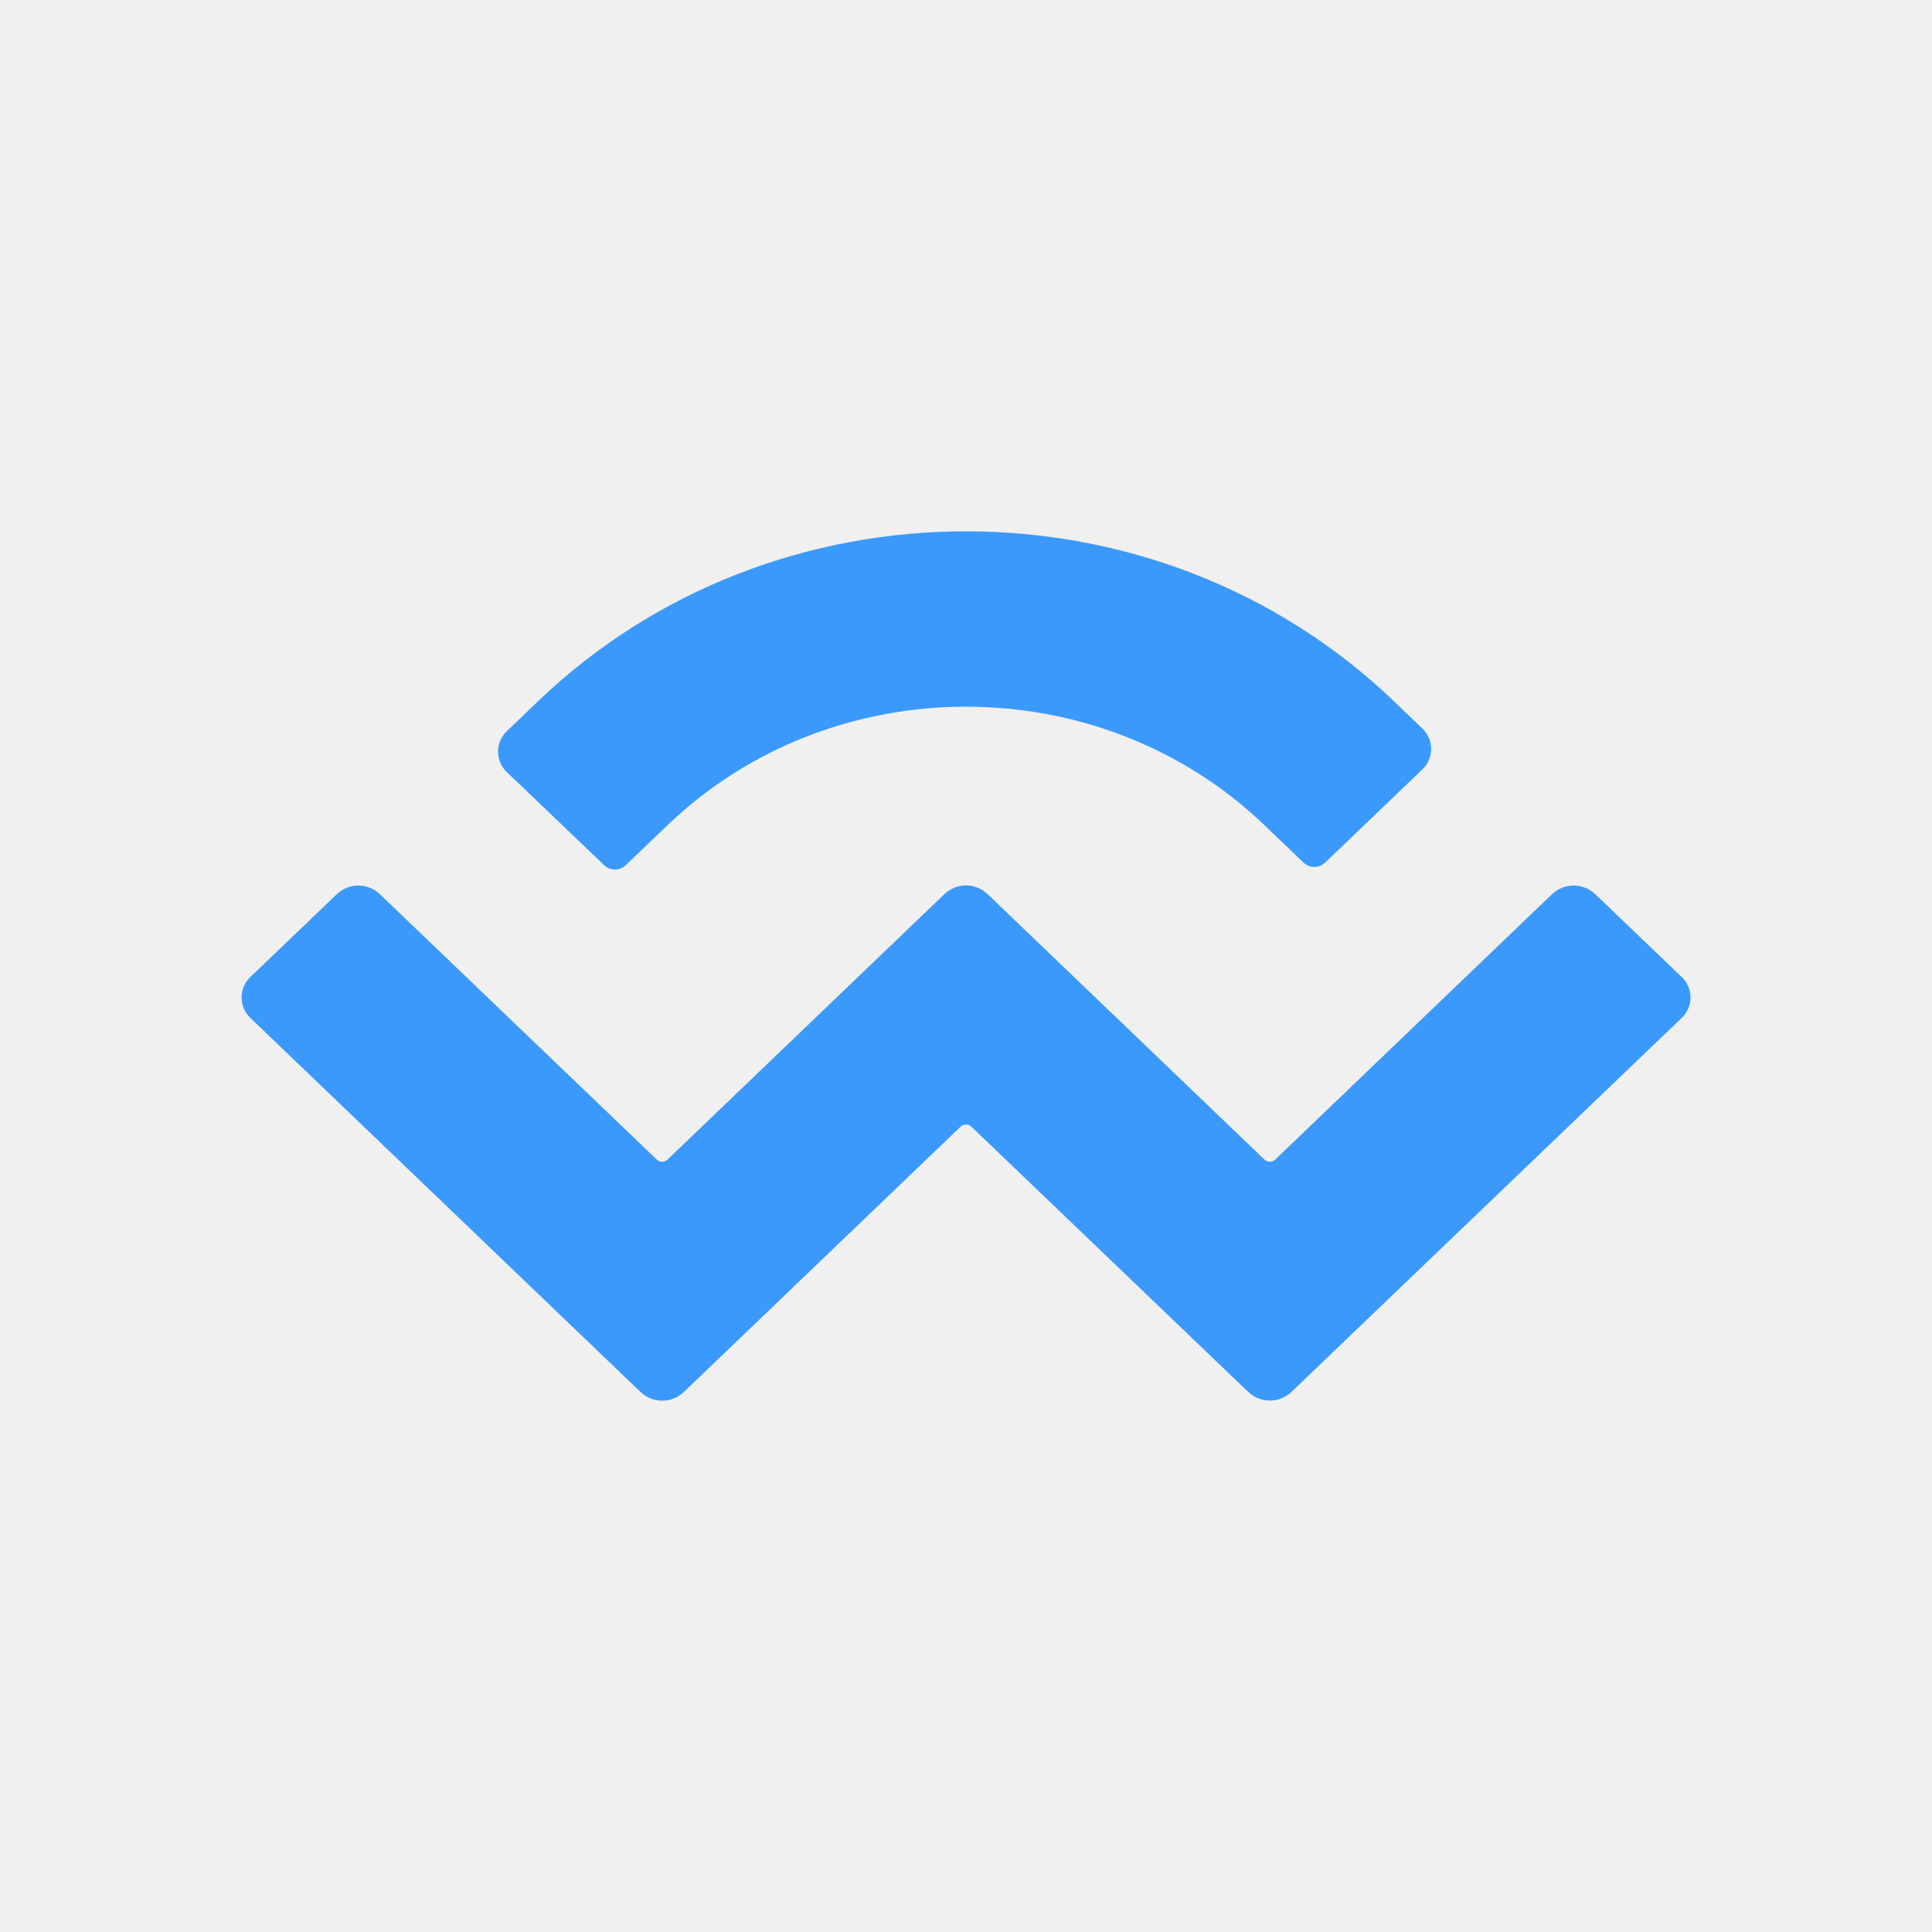
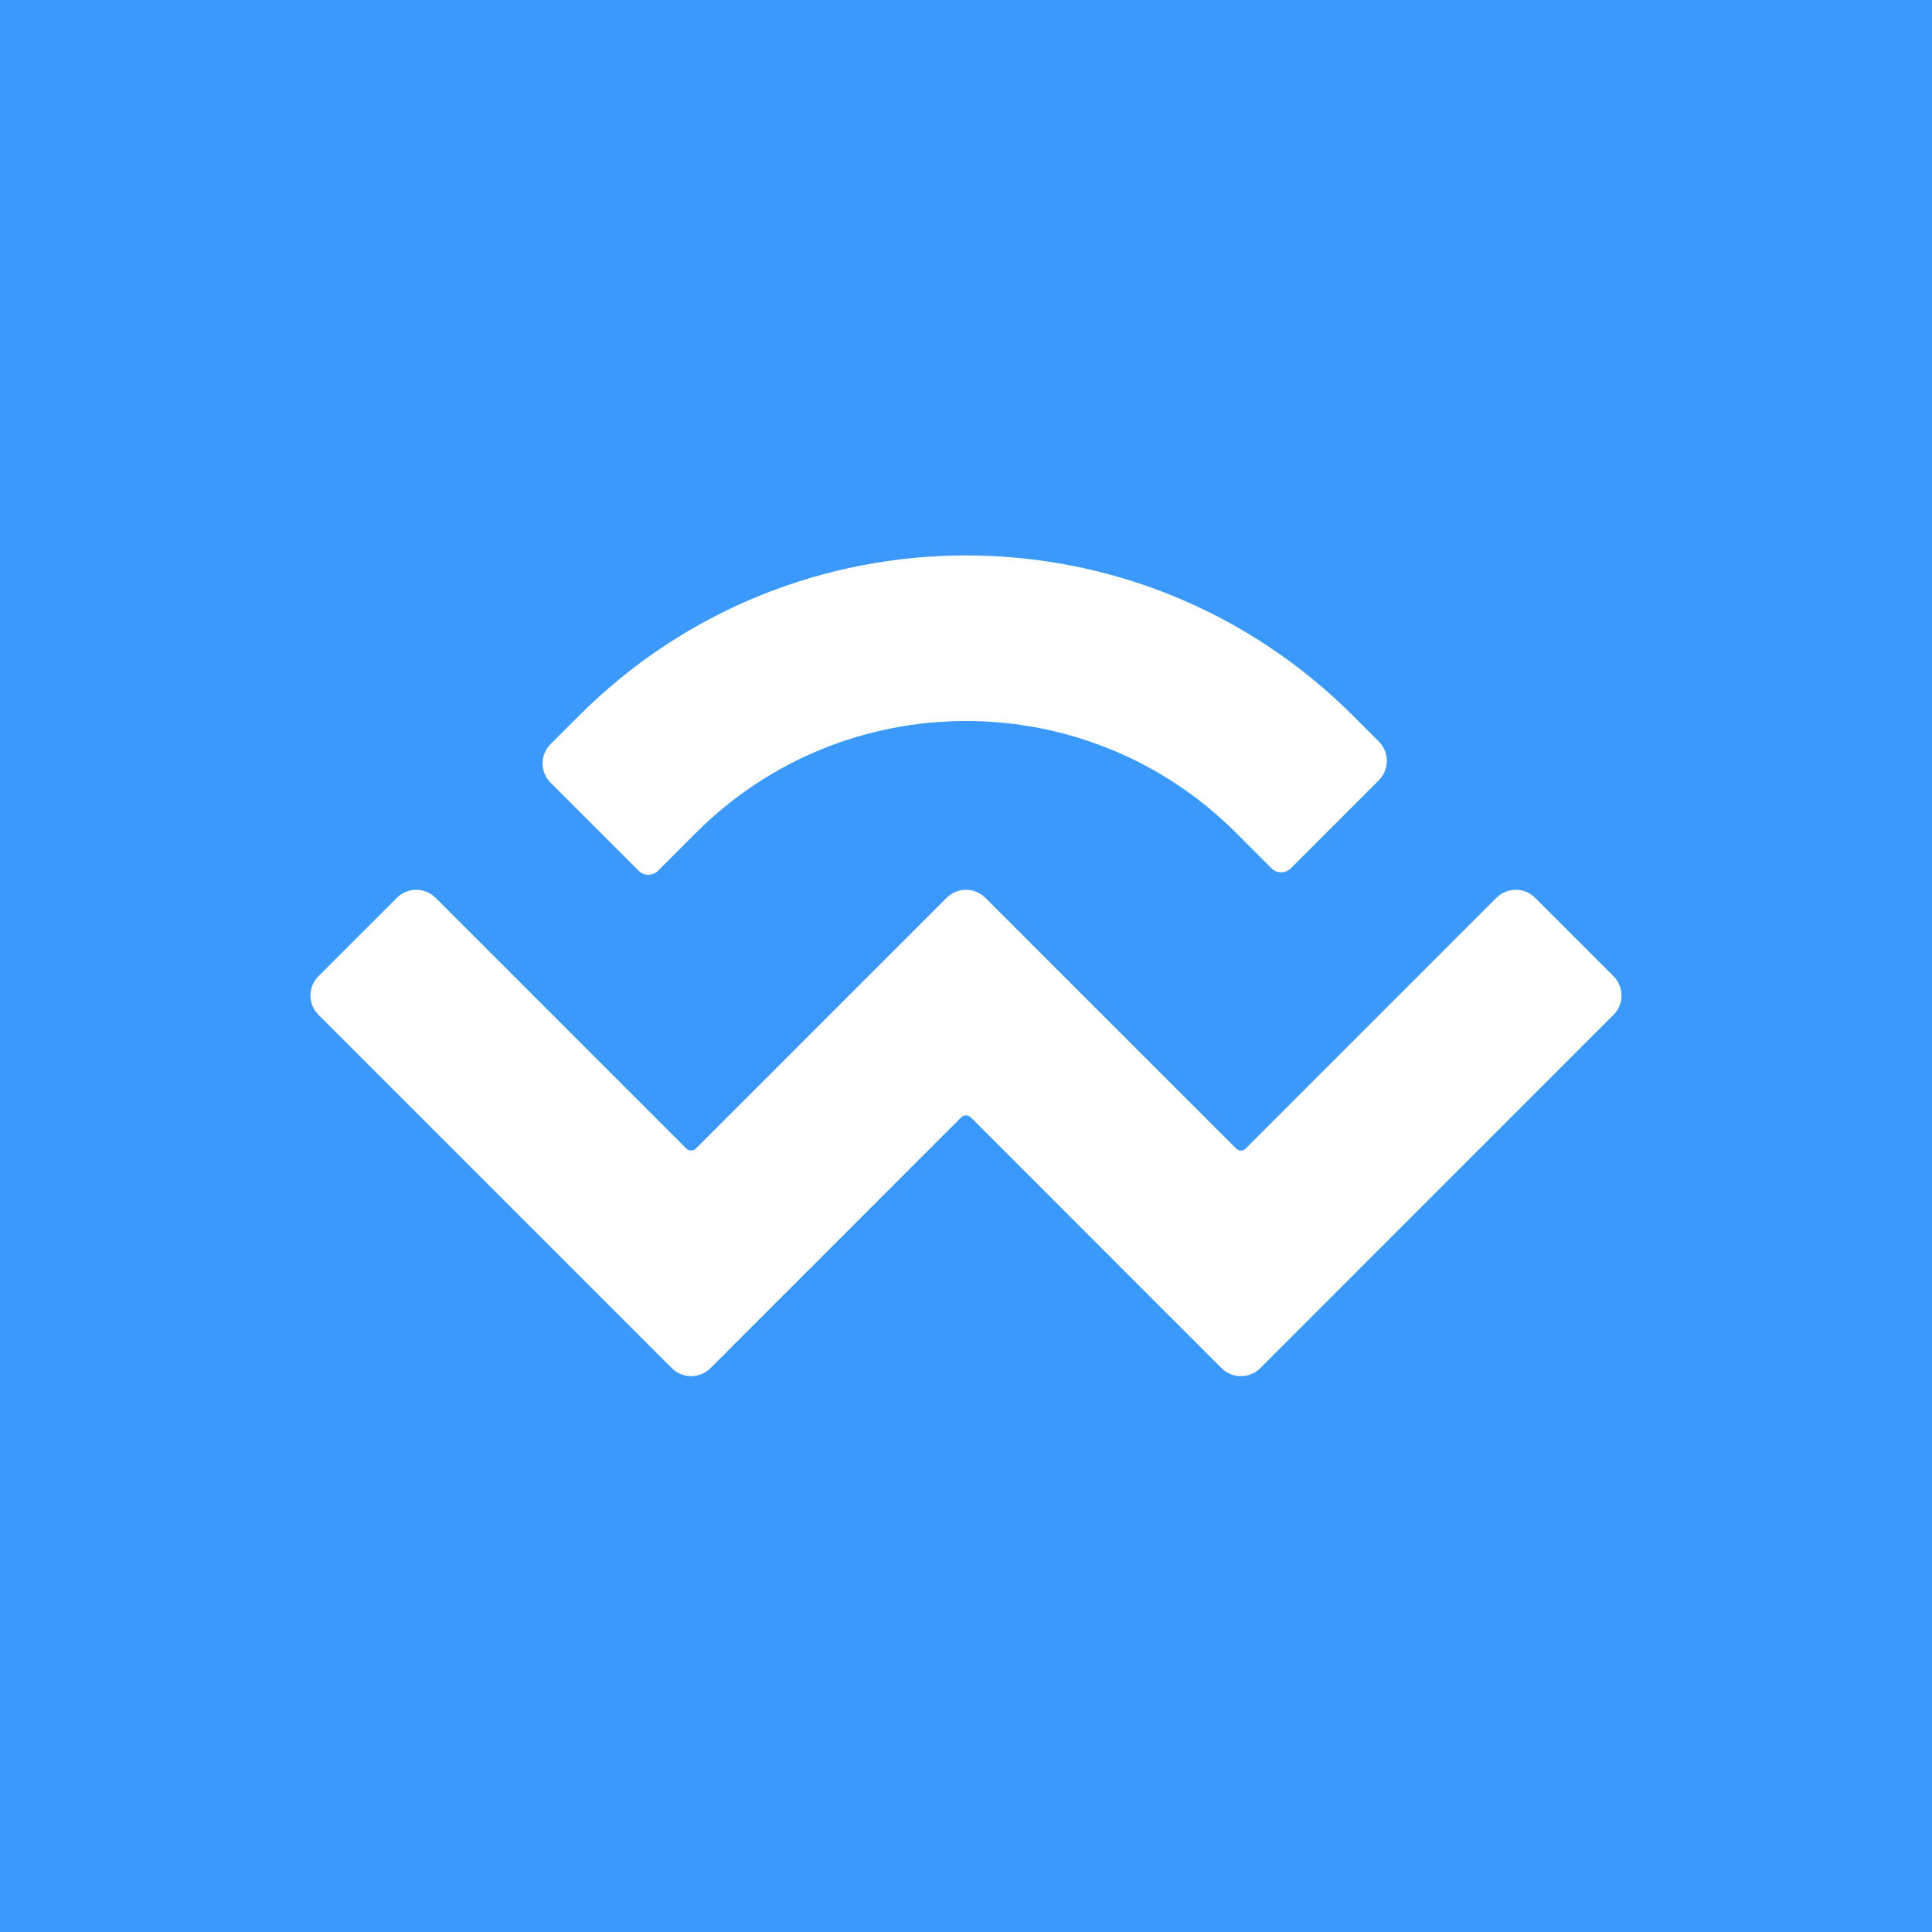
- <svg xmlns="http://www.w3.org/2000/svg" width="24" height="24" fill="none" viewBox="0 0 24 24">
-   <path fill="#3B99FC" d="M6.685 8.71c2.935-2.813 7.695-2.813 10.63 0l.353.339a.35.35 0 0 1 0 .51l-1.208 1.158a.194.194 0 0 1-.266 0l-.486-.466c-2.048-1.963-5.368-1.963-7.416 0l-.52.498a.194.194 0 0 1-.266 0L6.297 9.592a.35.35 0 0 1 0-.51zm13.13 2.396 1.075 1.03a.35.35 0 0 1 0 .51l-4.85 4.648a.39.39 0 0 1-.531 0l-3.443-3.299a.097.097 0 0 0-.132 0l-3.442 3.3a.39.39 0 0 1-.532 0l-4.85-4.65a.35.35 0 0 1 0-.508l1.076-1.031a.387.387 0 0 1 .531 0l3.442 3.299a.097.097 0 0 0 .133 0l3.442-3.3a.387.387 0 0 1 .532 0l3.442 3.3a.097.097 0 0 0 .133 0l3.442-3.3a.39.39 0 0 1 .531 0" />
+ <svg xmlns="http://www.w3.org/2000/svg" width="28" height="28" viewBox="0 0 28 28" fill="none">
+   <rect width="28" height="28" fill="#3B99FC" />
+   <path d="M8.39 10.374C11.488 7.275 16.512 7.275 19.61 10.374L19.983 10.747C20.138 10.902 20.138 11.153 19.983 11.308L18.708 12.584C18.63 12.661 18.505 12.661 18.427 12.584L17.914 12.07C15.752 9.909 12.248 9.909 10.086 12.07L9.537 12.62C9.459 12.697 9.334 12.697 9.256 12.62L7.98 11.344C7.825 11.189 7.825 10.938 7.98 10.783L8.39 10.374ZM22.248 13.012L23.384 14.147C23.539 14.302 23.539 14.553 23.384 14.708L18.265 19.828C18.11 19.983 17.858 19.983 17.703 19.828C17.703 19.828 17.703 19.828 17.703 19.828L14.07 16.194C14.031 16.156 13.969 16.156 13.93 16.194C13.93 16.194 13.93 16.194 13.93 16.194L10.297 19.828C10.142 19.983 9.891 19.983 9.736 19.828C9.736 19.828 9.736 19.828 9.736 19.828L4.616 14.708C4.461 14.553 4.461 14.302 4.616 14.147L5.752 13.012C5.906 12.857 6.158 12.857 6.313 13.012L9.946 16.645C9.985 16.684 10.047 16.684 10.086 16.645C10.086 16.645 10.086 16.645 10.086 16.645L13.719 13.012C13.874 12.857 14.126 12.857 14.28 13.012C14.28 13.012 14.28 13.012 14.28 13.012L17.914 16.645C17.953 16.684 18.015 16.684 18.054 16.645L21.687 13.012C21.842 12.857 22.094 12.857 22.248 13.012Z" fill="white" />
</svg>
